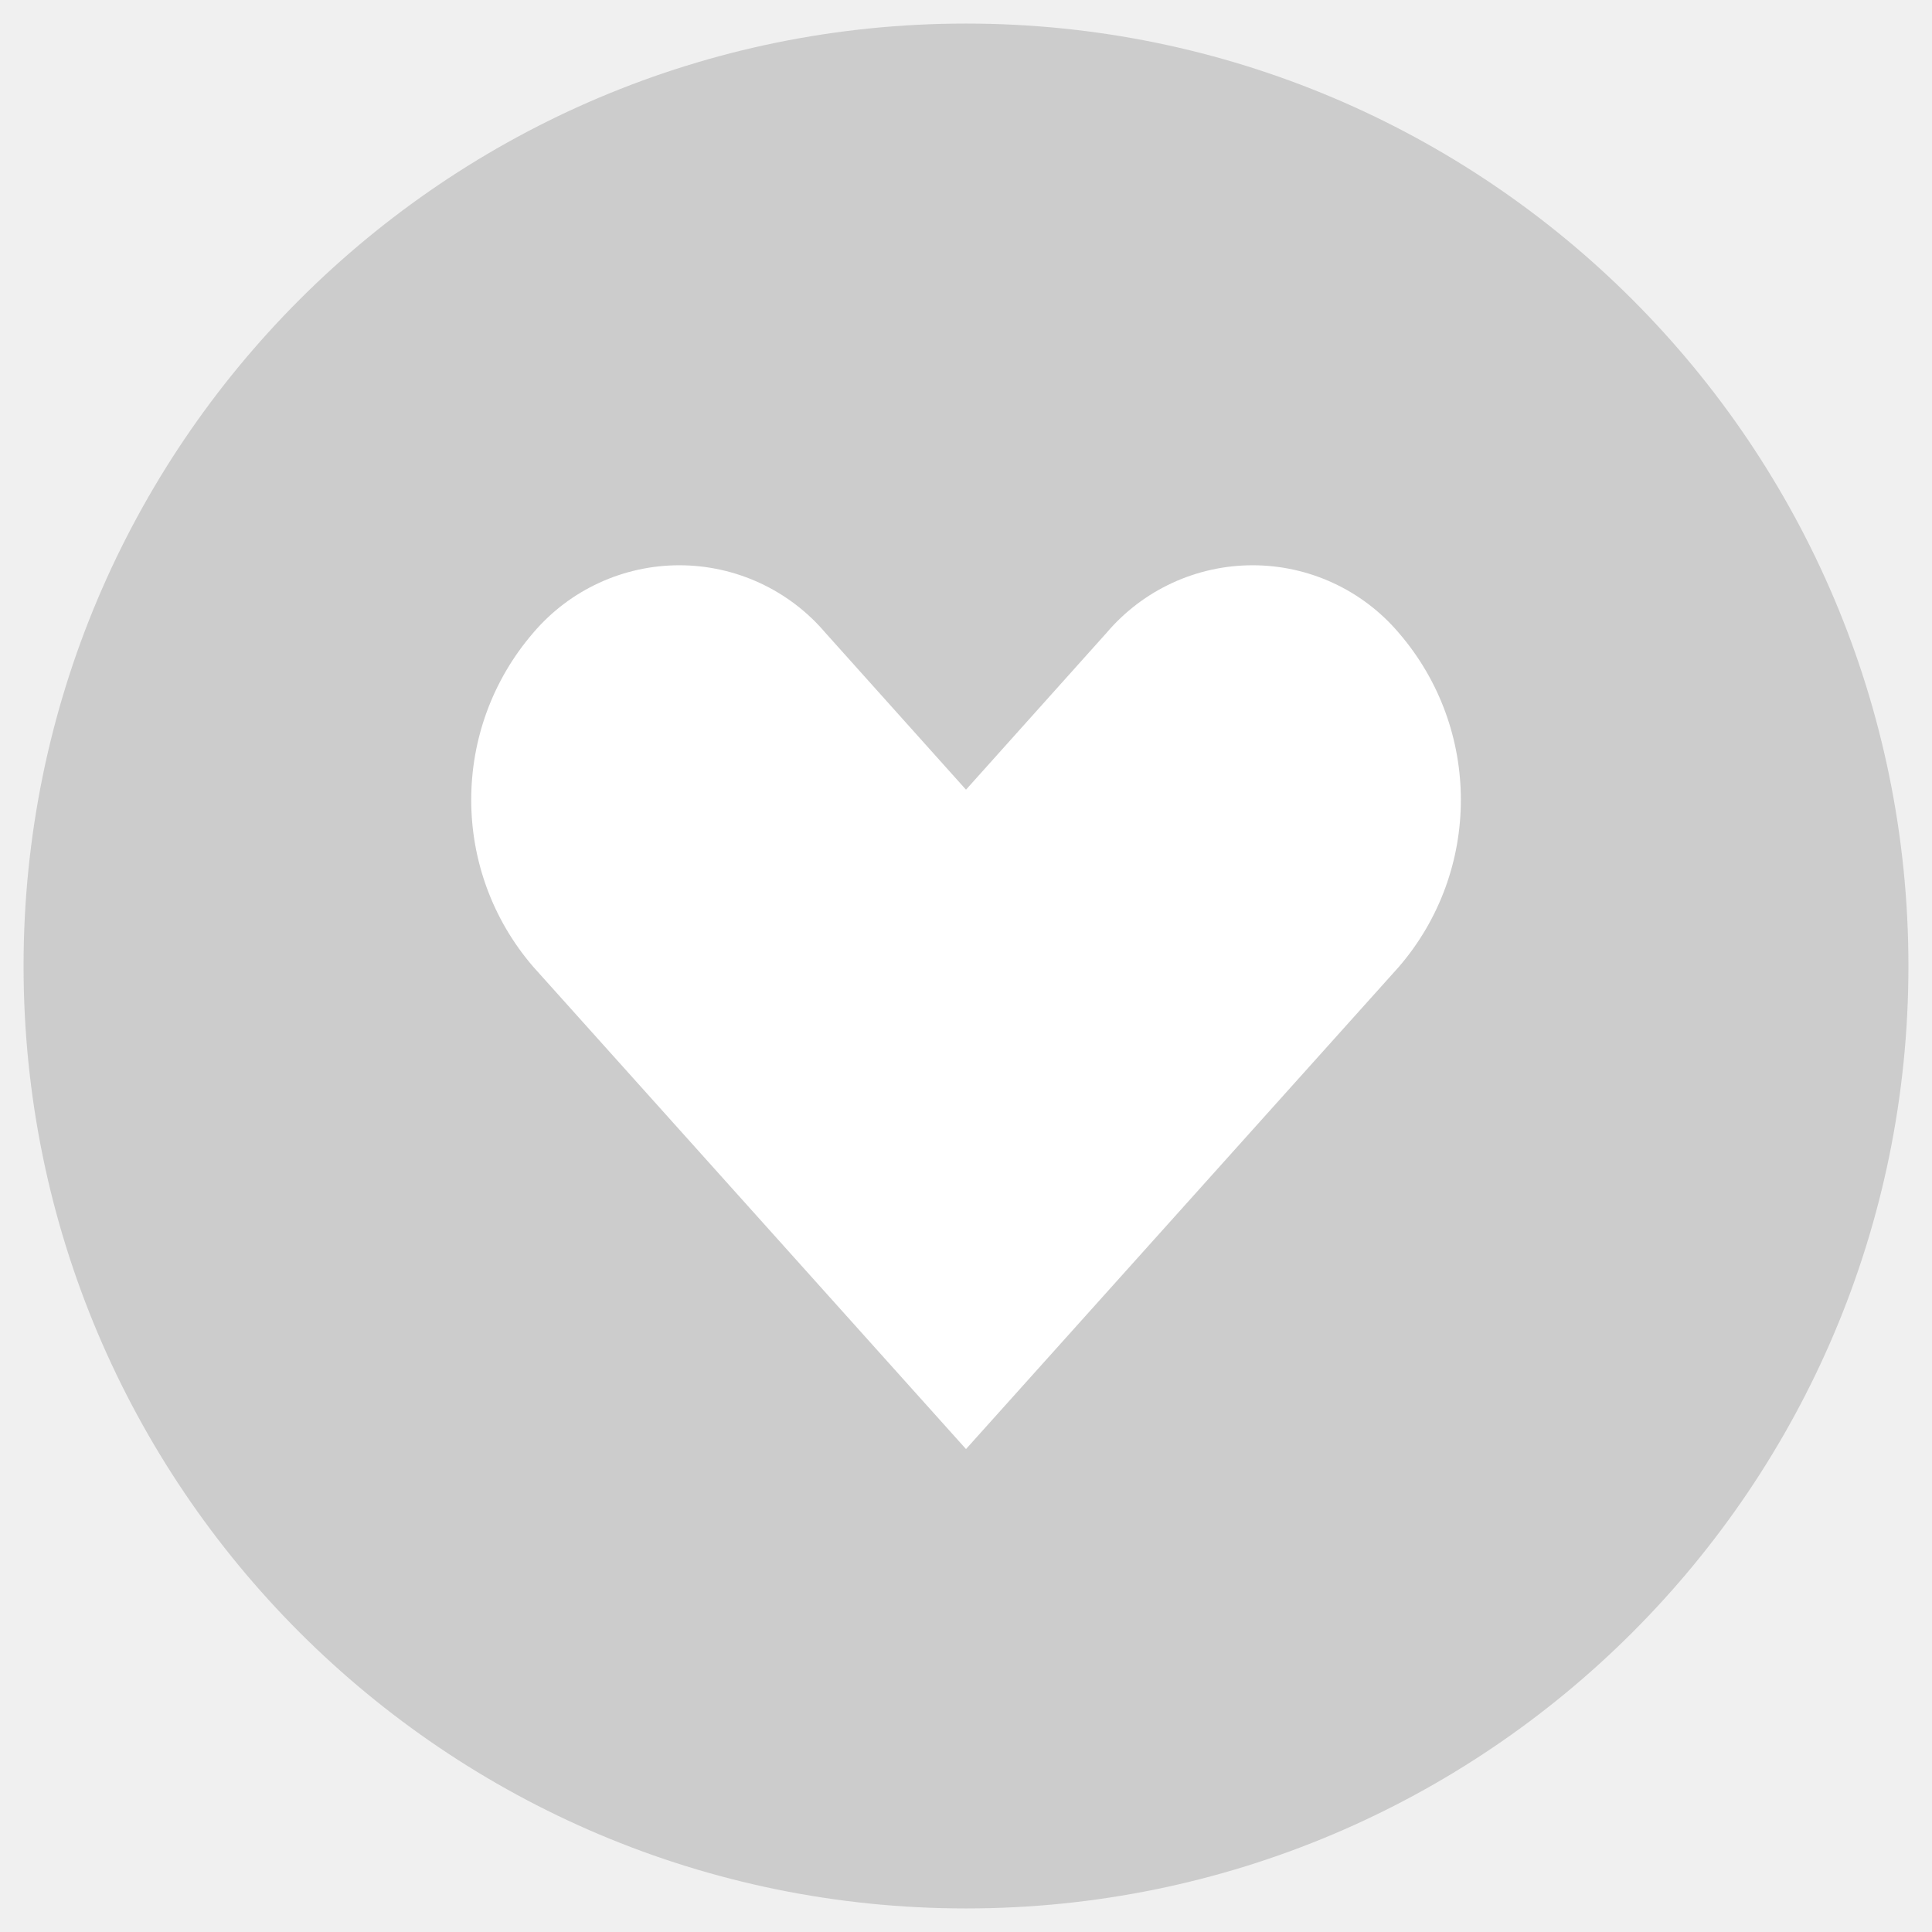
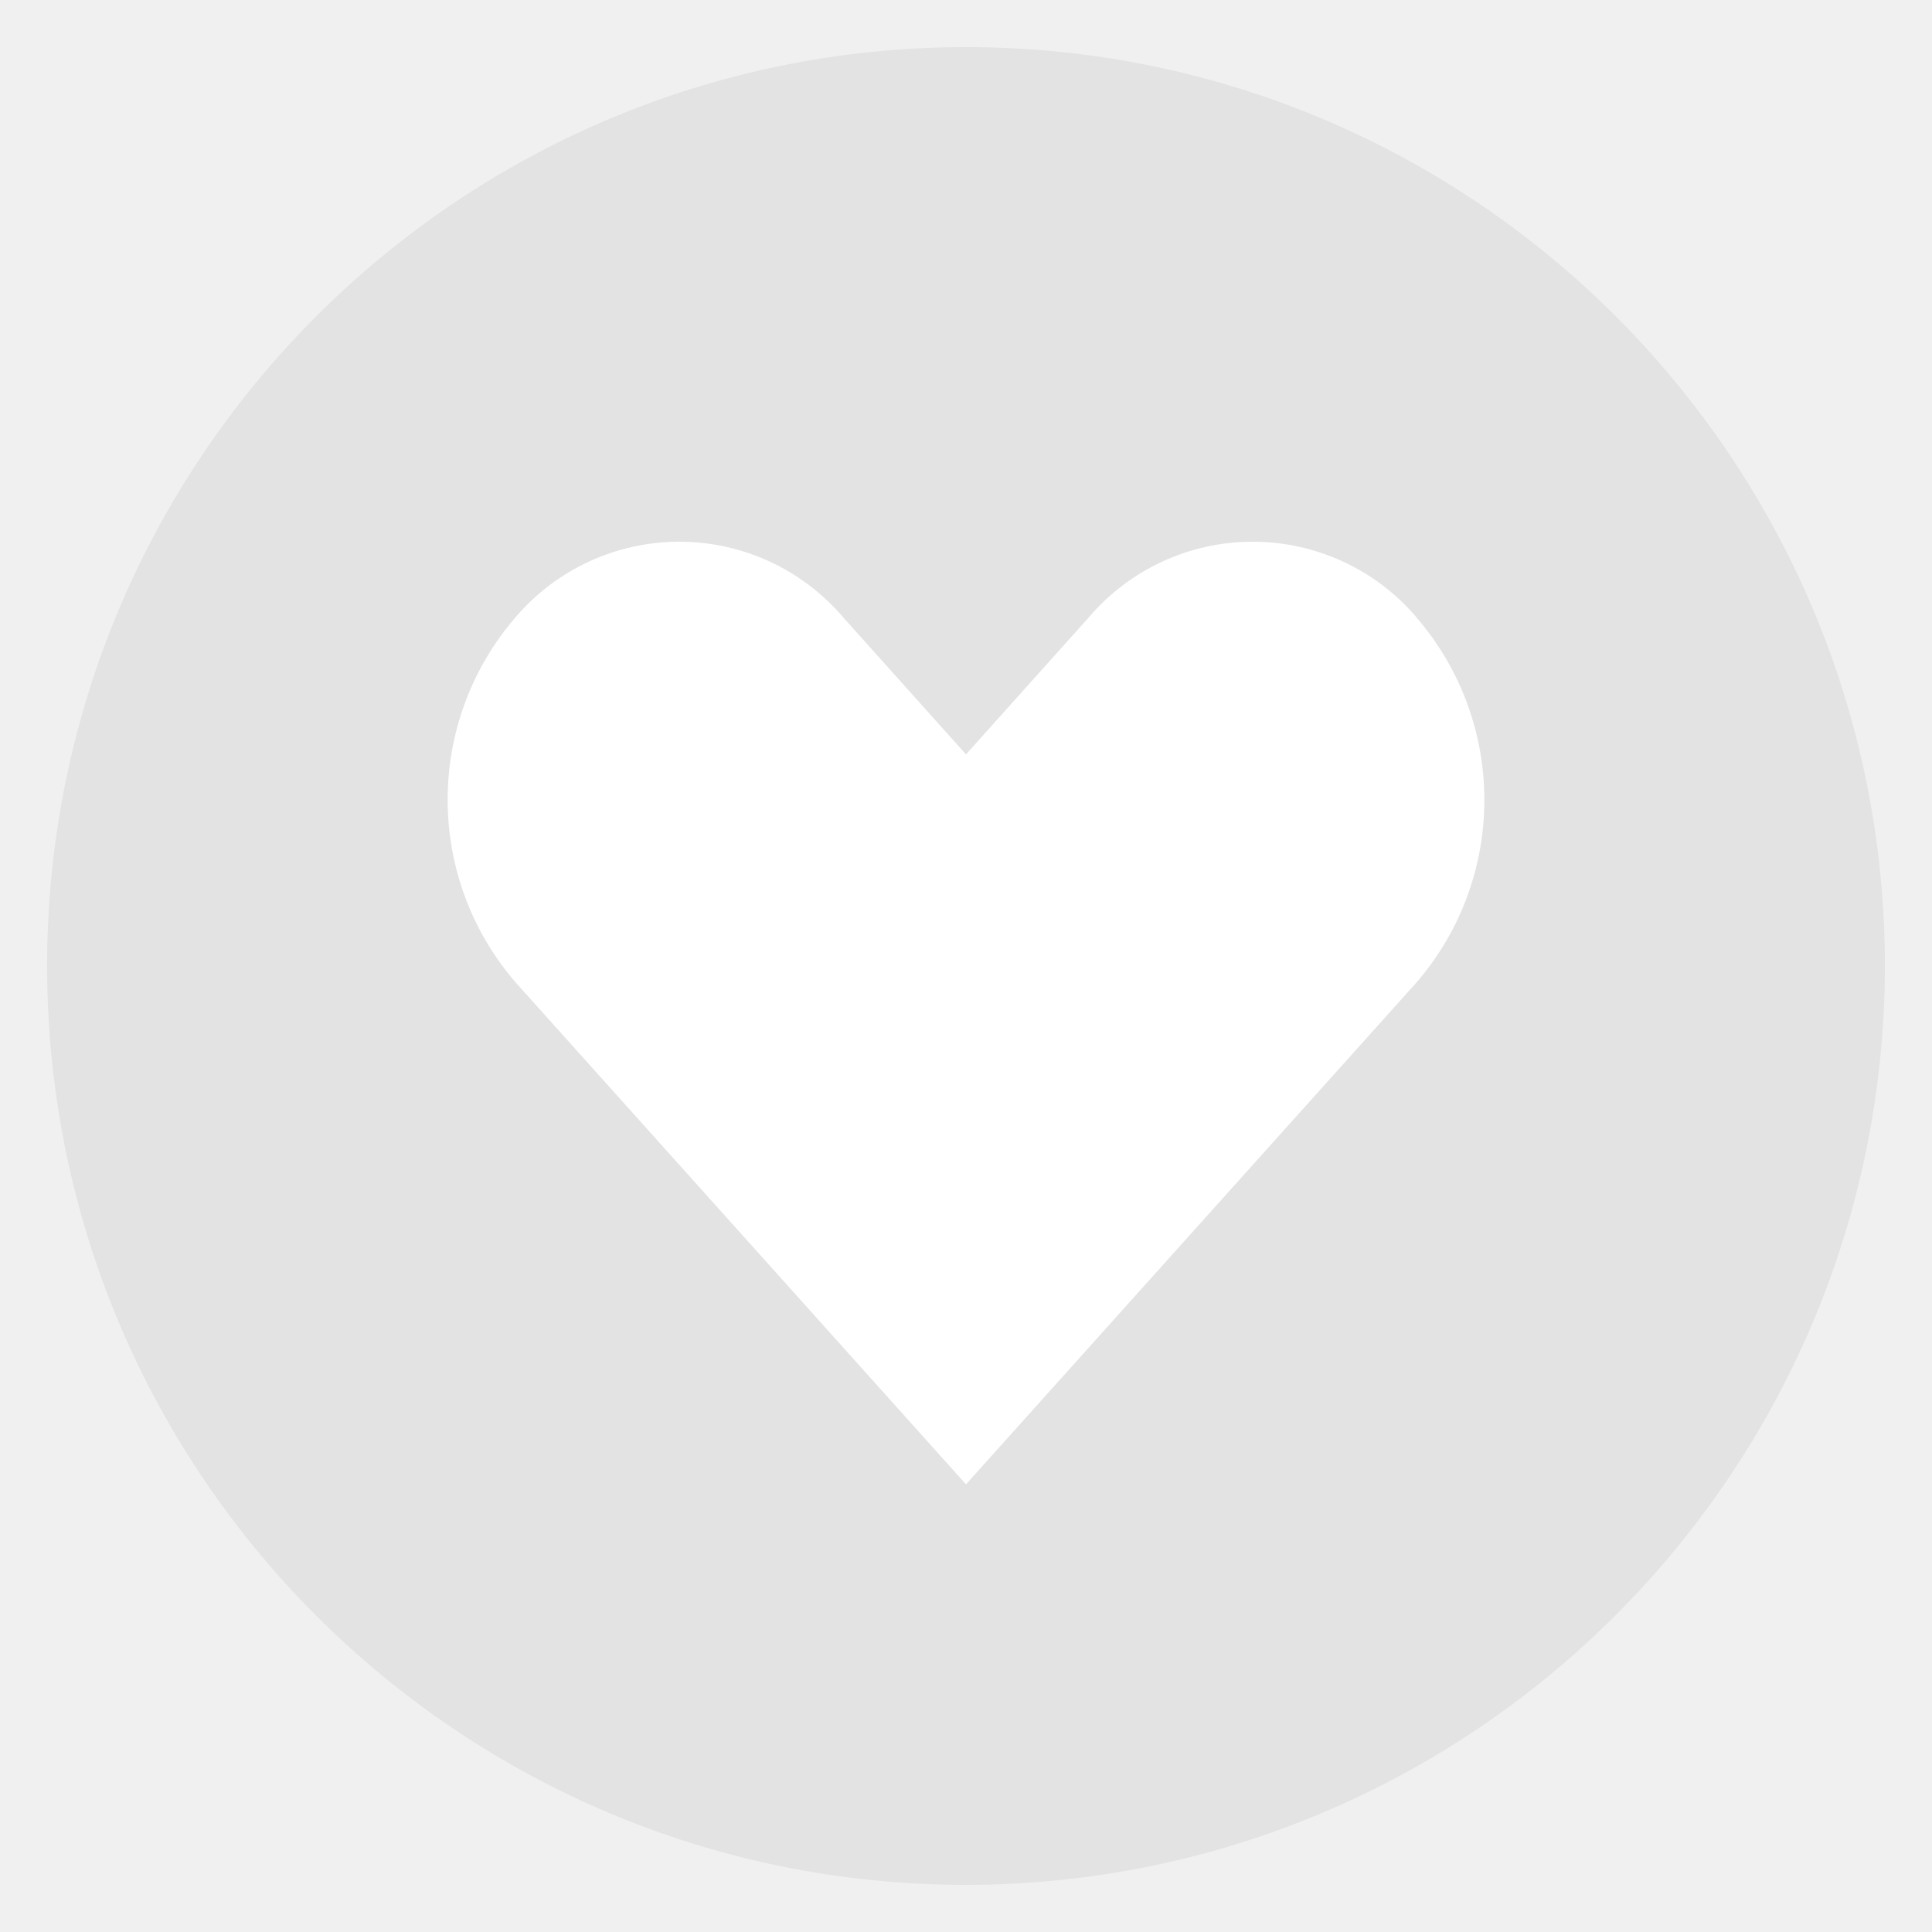
- <svg xmlns="http://www.w3.org/2000/svg" id="그룹_1300" data-name="그룹 1300" width="41" height="41" viewBox="0 0 41 41">
-   <defs>
-     <clipPath id="clip-path">
-       <rect id="사각형_972" data-name="사각형 972" width="41" height="41" fill="none" />
-     </clipPath>
-   </defs>
-   <g id="그룹_1300-2" data-name="그룹 1300" clip-path="url(#clip-path)">
-     <path id="패스_2240" data-name="패스 2240" d="M20.5,40A19.5,19.5,0,1,1,40,20.5,19.523,19.523,0,0,1,20.5,40" fill="#ccc" />
-     <path id="패스_2241" data-name="패스 2241" d="M20.5,1.5a19,19,0,1,1-19,19,19.021,19.021,0,0,1,19-19m0-1a20,20,0,1,0,20,20,20,20,0,0,0-20-20" fill="#ccc" />
-     <path id="패스_2242" data-name="패스 2242" d="M30.06,13.1a4.569,4.569,0,0,0-6.953,0L20.5,16.009,17.893,13.1a4.569,4.569,0,0,0-6.953,0,5.928,5.928,0,0,0,0,7.746L20.5,31.5l9.56-10.65a5.928,5.928,0,0,0,0-7.746" fill="#fff" />
-     <path id="패스_2243" data-name="패스 2243" d="M30.06,13.1a4.569,4.569,0,0,0-6.953,0L20.5,16.009,17.893,13.1a4.569,4.569,0,0,0-6.953,0,5.928,5.928,0,0,0,0,7.746L20.5,31.5l9.56-10.65A5.928,5.928,0,0,0,30.06,13.1Z" fill="none" stroke="#ccc" stroke-miterlimit="10" stroke-width="1" />
+ <svg xmlns="http://www.w3.org/2000/svg" id="구성_요소_34_2" data-name="구성 요소 34 – 2" width="41" height="41" viewBox="0 0 41 41">
+   <g id="그룹_3338" data-name="그룹 3338">
+     <path id="패스_2241" data-name="패스 2241" d="M20.5,1.5a19,19,0,1,1-19,19,19.021,19.021,0,0,1,19-19m0-1a20,20,0,1,0,20,20,20,20,0,0,0-20-20" fill="none" />
+     <g id="그룹_3916" data-name="그룹 3916">
+       <path id="패스_2240" data-name="패스 2240" d="M20.5,40A19.5,19.5,0,1,1,40,20.5,19.523,19.523,0,0,1,20.5,40" fill="#e3e3e3" />
+       <path id="패스_2242" data-name="패스 2242" d="M30.06,13.1a4.569,4.569,0,0,0-6.953,0L20.5,16.009,17.893,13.1a4.569,4.569,0,0,0-6.953,0,5.928,5.928,0,0,0,0,7.746L20.5,31.5l9.56-10.65a5.928,5.928,0,0,0,0-7.746" fill="#fff" />
+     </g>
+     <path id="패스_2243" data-name="패스 2243" d="M30.06,13.1a4.569,4.569,0,0,0-6.953,0L20.5,16.009,17.893,13.1a4.569,4.569,0,0,0-6.953,0,5.928,5.928,0,0,0,0,7.746L20.5,31.5l9.56-10.65A5.928,5.928,0,0,0,30.06,13.1Z" fill="none" />
+     <rect id="사각형_972" data-name="사각형 972" width="41" height="41" fill="none" />
  </g>
</svg>
